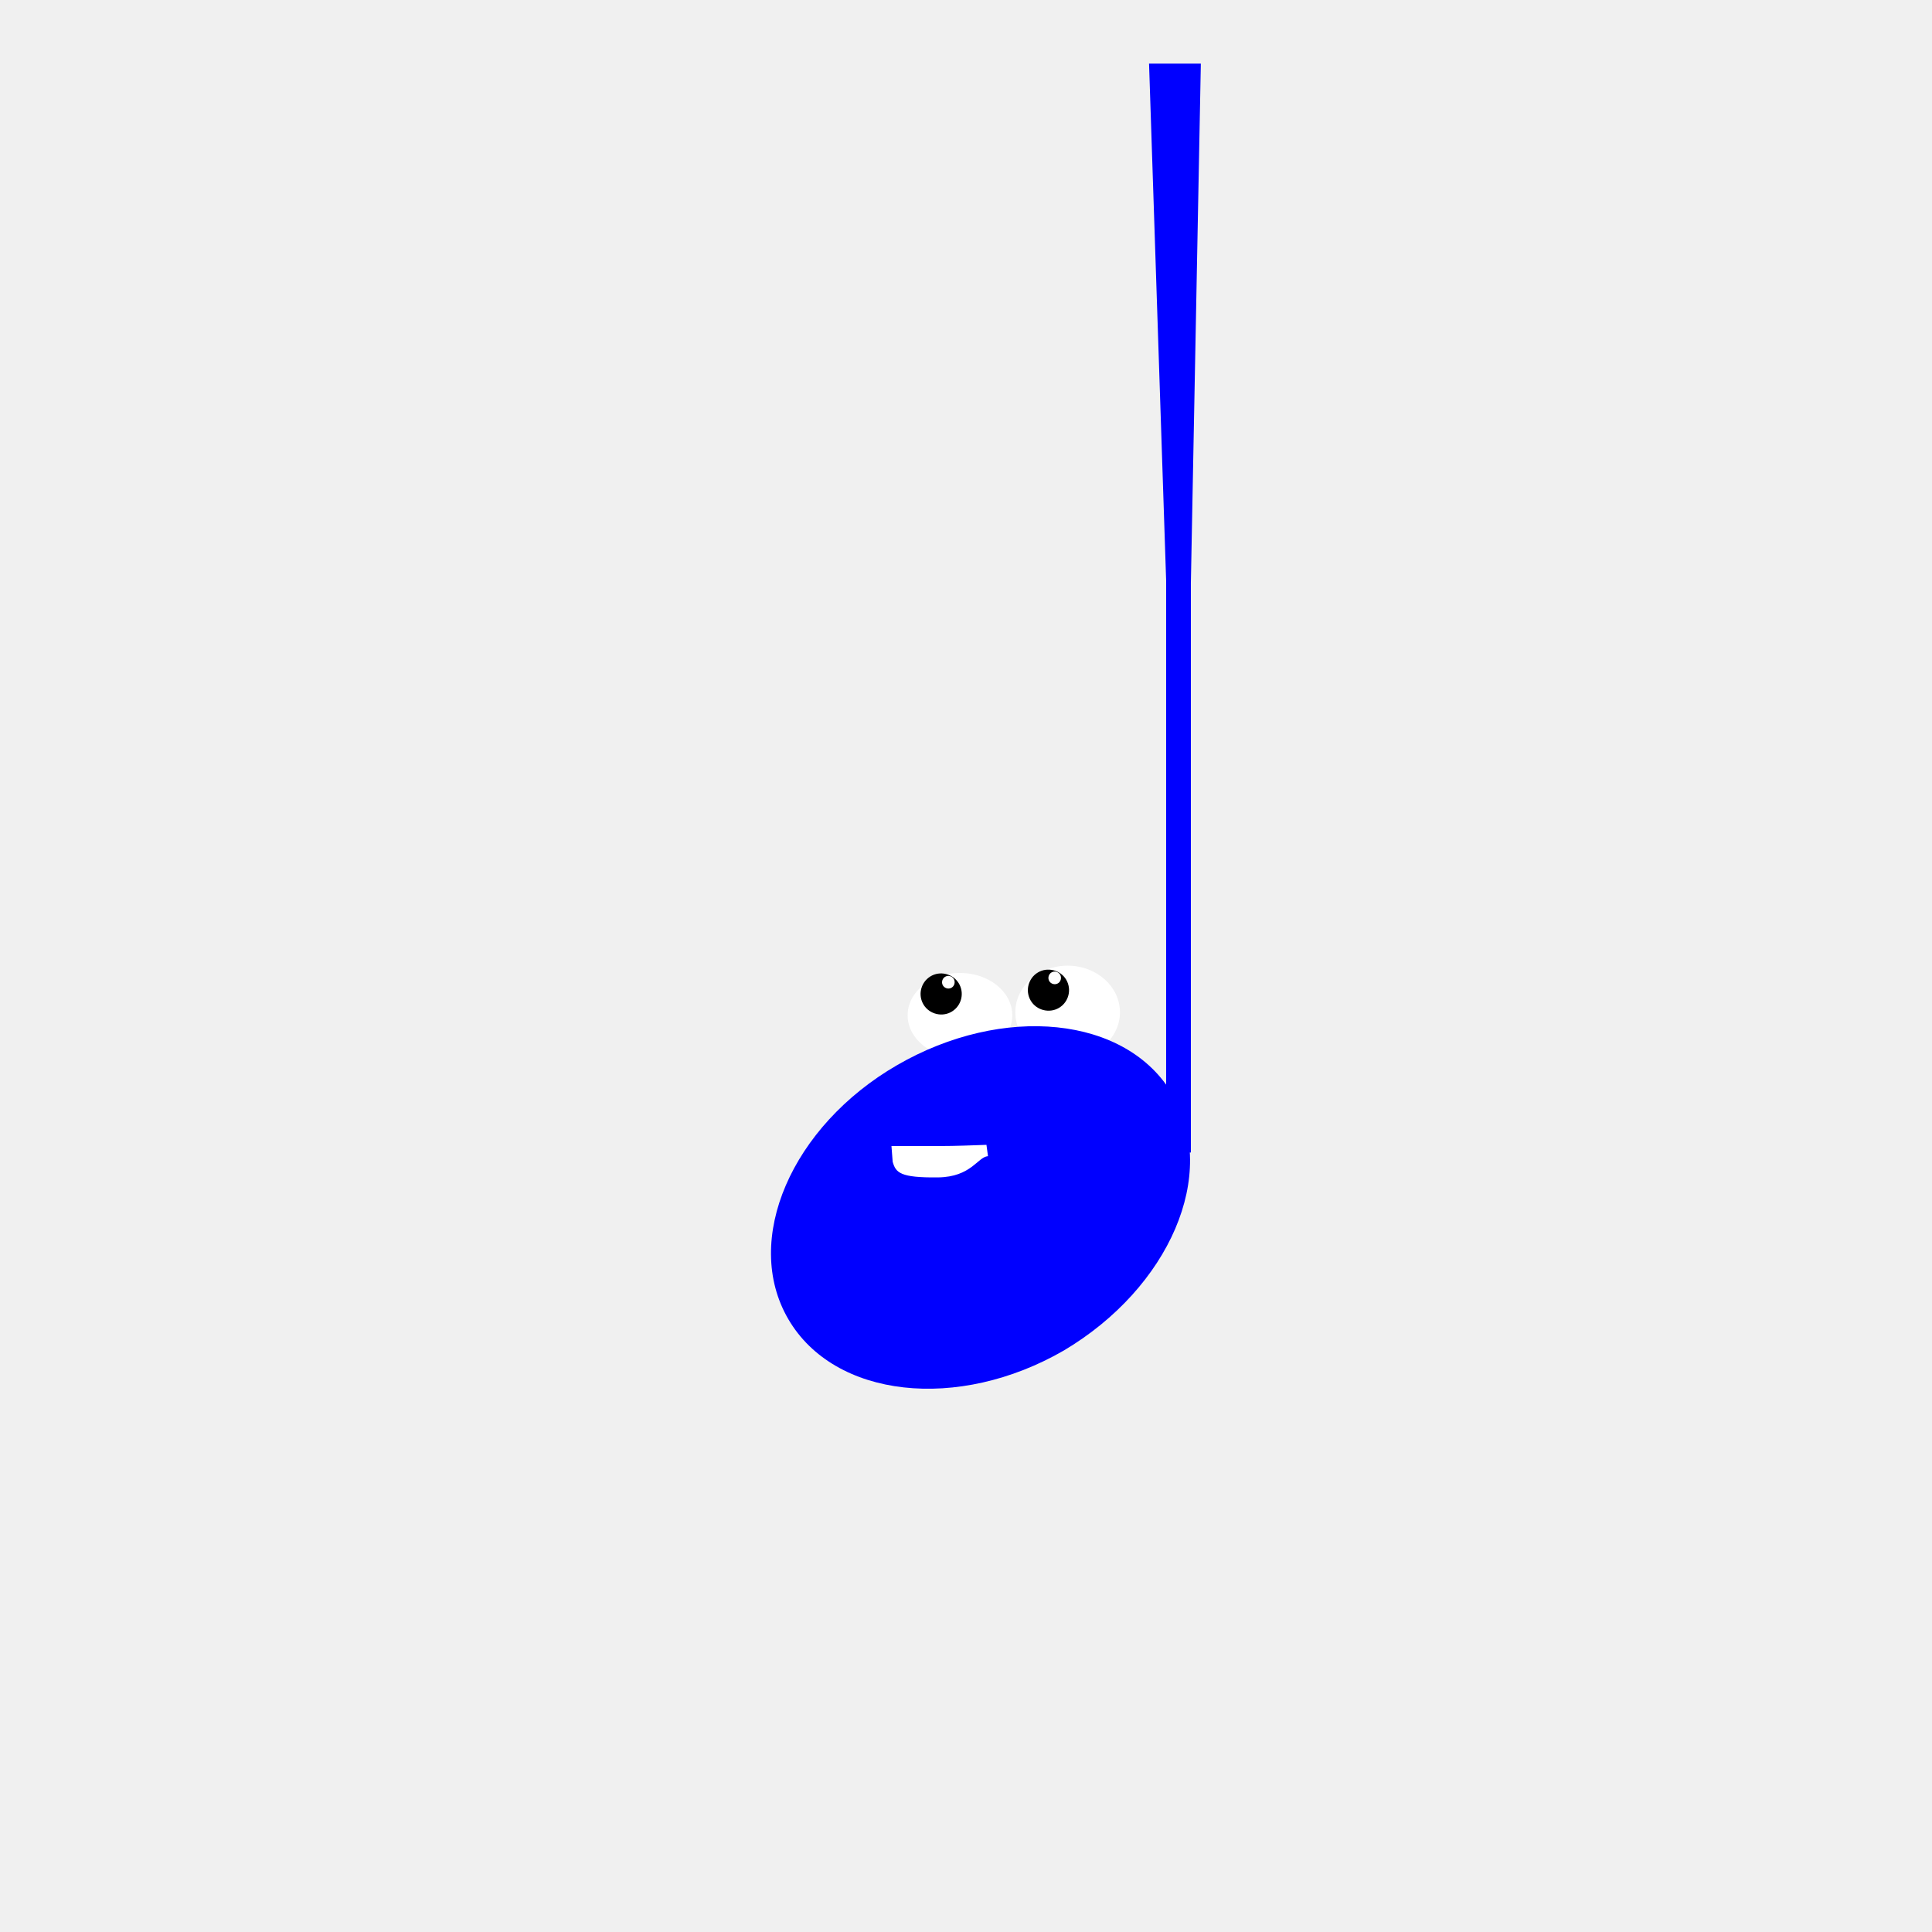
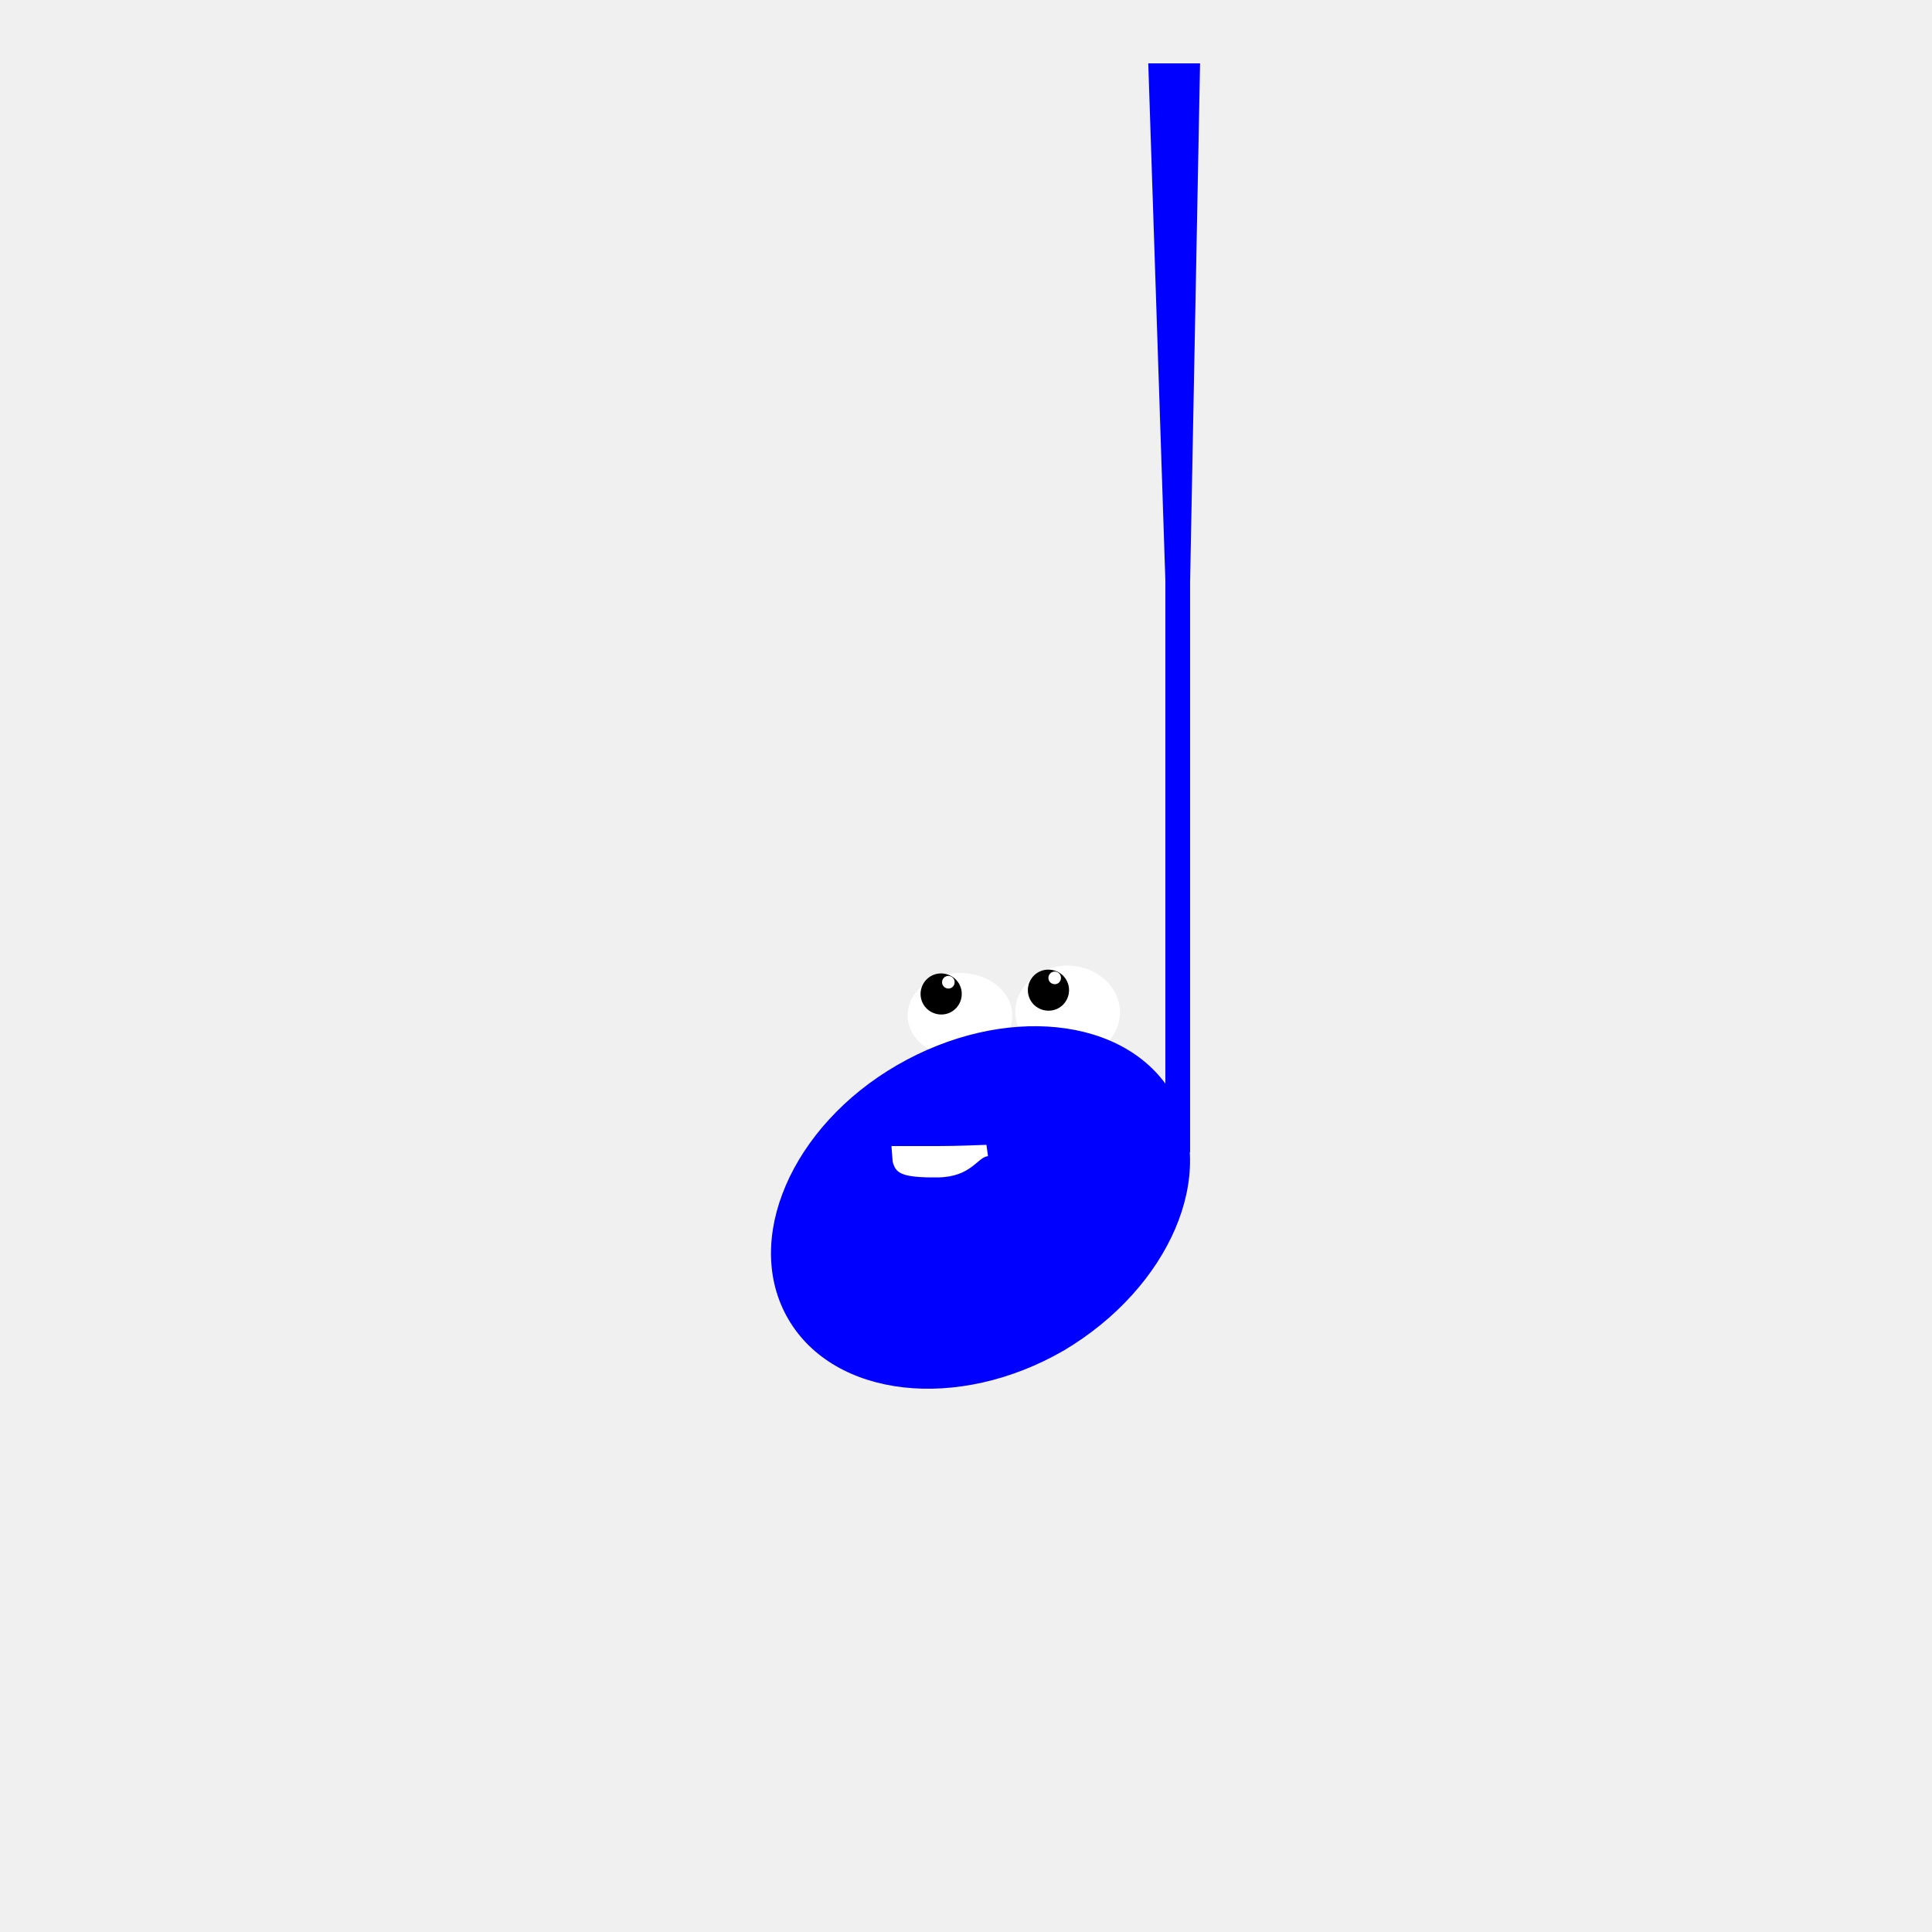
<svg xmlns="http://www.w3.org/2000/svg" xml:space="preserve" style="enable-background:new -57 180.9 480 480;" viewBox="-57 180.9 480 480" y="0px" x="0px" id="Layer_1" version="1.1">
  <defs id="defs5310" />
  <style id="style5297" type="text/css">
	.st0{fill:#FFFFFF;}
	.st1{fill:#4400FF;}
</style>
  <ellipse cy="433.15" cx="181.5" id="path83" style="opacity:1;vector-effect:none;fill:#ffffff;fill-opacity:1;fill-rule:evenodd" rx="13" ry="10.525" />
  <ellipse style="opacity:1;vector-effect:none;fill:#ffffff;fill-opacity:1;fill-rule:evenodd" id="circle85" cx="208.25" cy="432.4" rx="13" ry="11.586" />
  <path style="stroke-width:0.656" d="m 180.006,424.182 c -0.433,-0.738 -1.31,-1.04 -2.077,-0.666 -0.767,0.374 -1.099,1.339 -0.725,2.106 0.374,0.767 1.339,1.099 2.106,0.725 0.767,-0.374 1.099,-1.339 0.696,-2.165 v 0 l 1.424,1.423 c 1.237,2.536 0.179,5.606 -2.356,6.843 -2.477,1.208 -5.606,0.179 -6.843,-2.356 -1.237,-2.536 -0.179,-5.606 2.356,-6.843 2.477,-1.208 5.606,-0.179 6.843,2.356" id="path8" />
  <path style="stroke-width:0.656" d="m 206.366,422.999 c -0.49,-0.701 -1.388,-0.934 -2.123,-0.501 -0.735,0.433 -0.99,1.421 -0.558,2.156 0.433,0.735 1.421,0.99 2.156,0.558 0.735,-0.433 0.99,-1.421 0.524,-2.213 v 0 l 1.531,1.306 c 1.432,2.431 0.619,5.575 -1.812,7.007 -2.374,1.399 -5.575,0.619 -7.007,-1.812 -1.432,-2.431 -0.619,-5.575 1.812,-7.007 2.374,-1.399 5.575,-0.619 7.007,1.812" id="path10" />
  <g transform="translate(107.2992,196.7086)" id="page2" style="fill:#0000ff">
    <g transform="matrix(4.098965,0,0,4.098965,-84.44567,0)" id="a_quarter_note" style="fill:#0000ff">
-       <path d="M 50.165,0 H 53.304 L 52.7,31.477 V 66 H 51.2 V 31.304 Z" id="path1314" style="fill:#0000ff" />
+       <path d="m 50.118,-0.016 h 3.139 l -0.604,31.477 v 34.523 h -1.5 V 31.289 Z" id="path1314" style="fill:#0000ff" />
      <path d="M 28.3,76.1 C 25.5,71.3 28.5,64.4 34.9,60.7 41.3,57 48.8,57.7 51.6,62.5 54.4,67.3 51.4,74.2 45,78 38.6,81.7 31.1,80.9 28.3,76.1 Z" id="path1316" style="fill:#0000ff" />
    </g>
  </g>
  <path style="fill:#ffffff" d="m 164.782,469.534 c 0.768,2.724 1.854,3.989 11.254,3.889 8.3,-0.1 9.828,-5.079 12.428,-5.279 l -0.382,-2.811 c -3,0.1 -7.5,0.3 -11.8,0.3 h -11.8" class="st0" id="path14" />
  <rect style="opacity:1;fill:#000000;fill-opacity:0;stroke:#ff00ff;stroke-width:0;stroke-linecap:square;stroke-linejoin:round;stroke-miterlimit:4;stroke-dasharray:none;stroke-opacity:0;paint-order:markers stroke fill" id="rect5117" width="104.652" height="329.512" x="133.919" y="196.331" ry="0" />
</svg>
